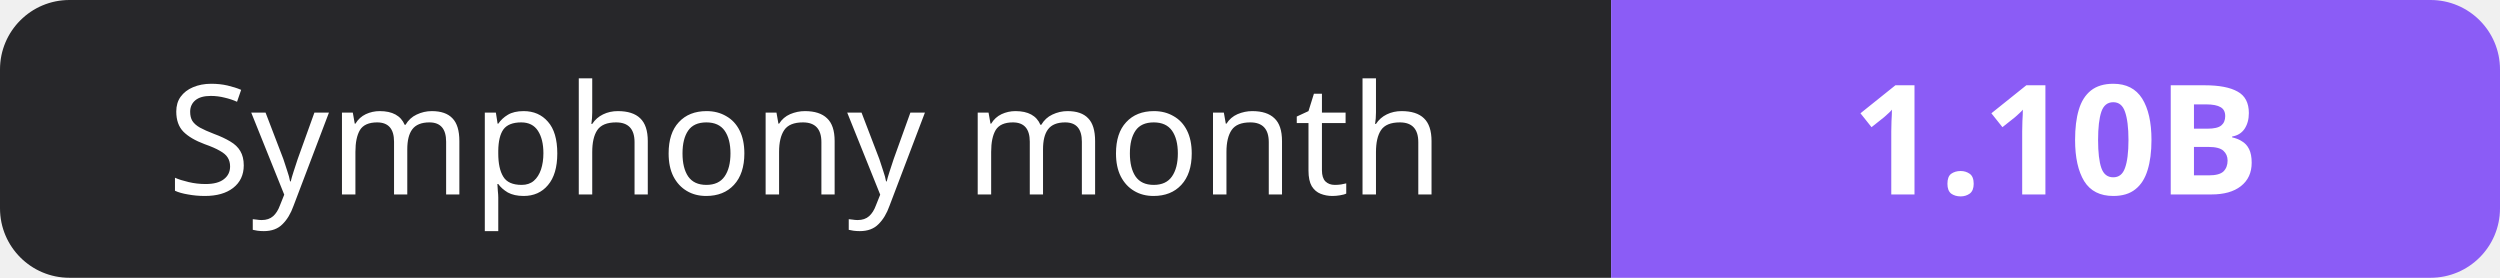
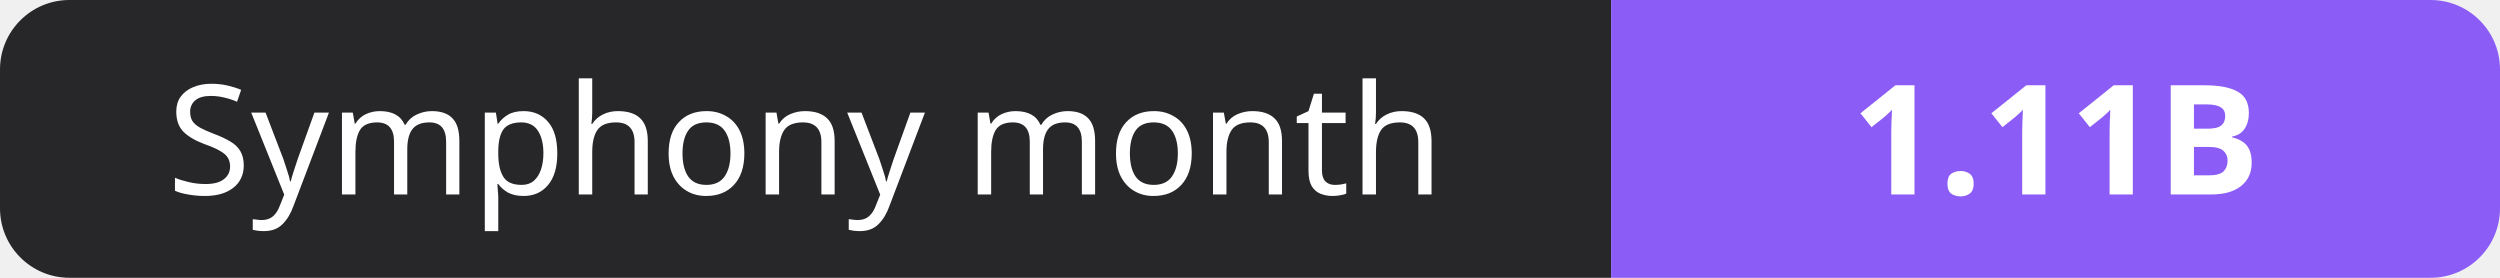
- <svg xmlns="http://www.w3.org/2000/svg" width="180" height="20" role="img" aria-label="Symphony month: 1.10B">
+ <svg xmlns="http://www.w3.org/2000/svg" width="180" height="20" role="img" aria-label="Symphony month: 1.11B">
  <clipPath id="r">
    <rect width="180" height="20" rx="5" fill="#fff" />
  </clipPath>
  <g clip-path="url(#r)">
    <rect width="116" height="20" fill="#27272a" />
    <rect x="116" width="64" height="20" fill="#8b5cf6" />
  </g>
  <g fill="#fff" text-anchor="middle" font-family="Verdana,Geneva,sans-serif" font-size="11">
    <text x="58.0" y="14">Symphony month</text>
-     <text x="148.0" y="14" font-weight="700">1.10B</text>
+     <text x="148.0" y="14" font-weight="700">1.11B</text>
  </g>
</svg>
